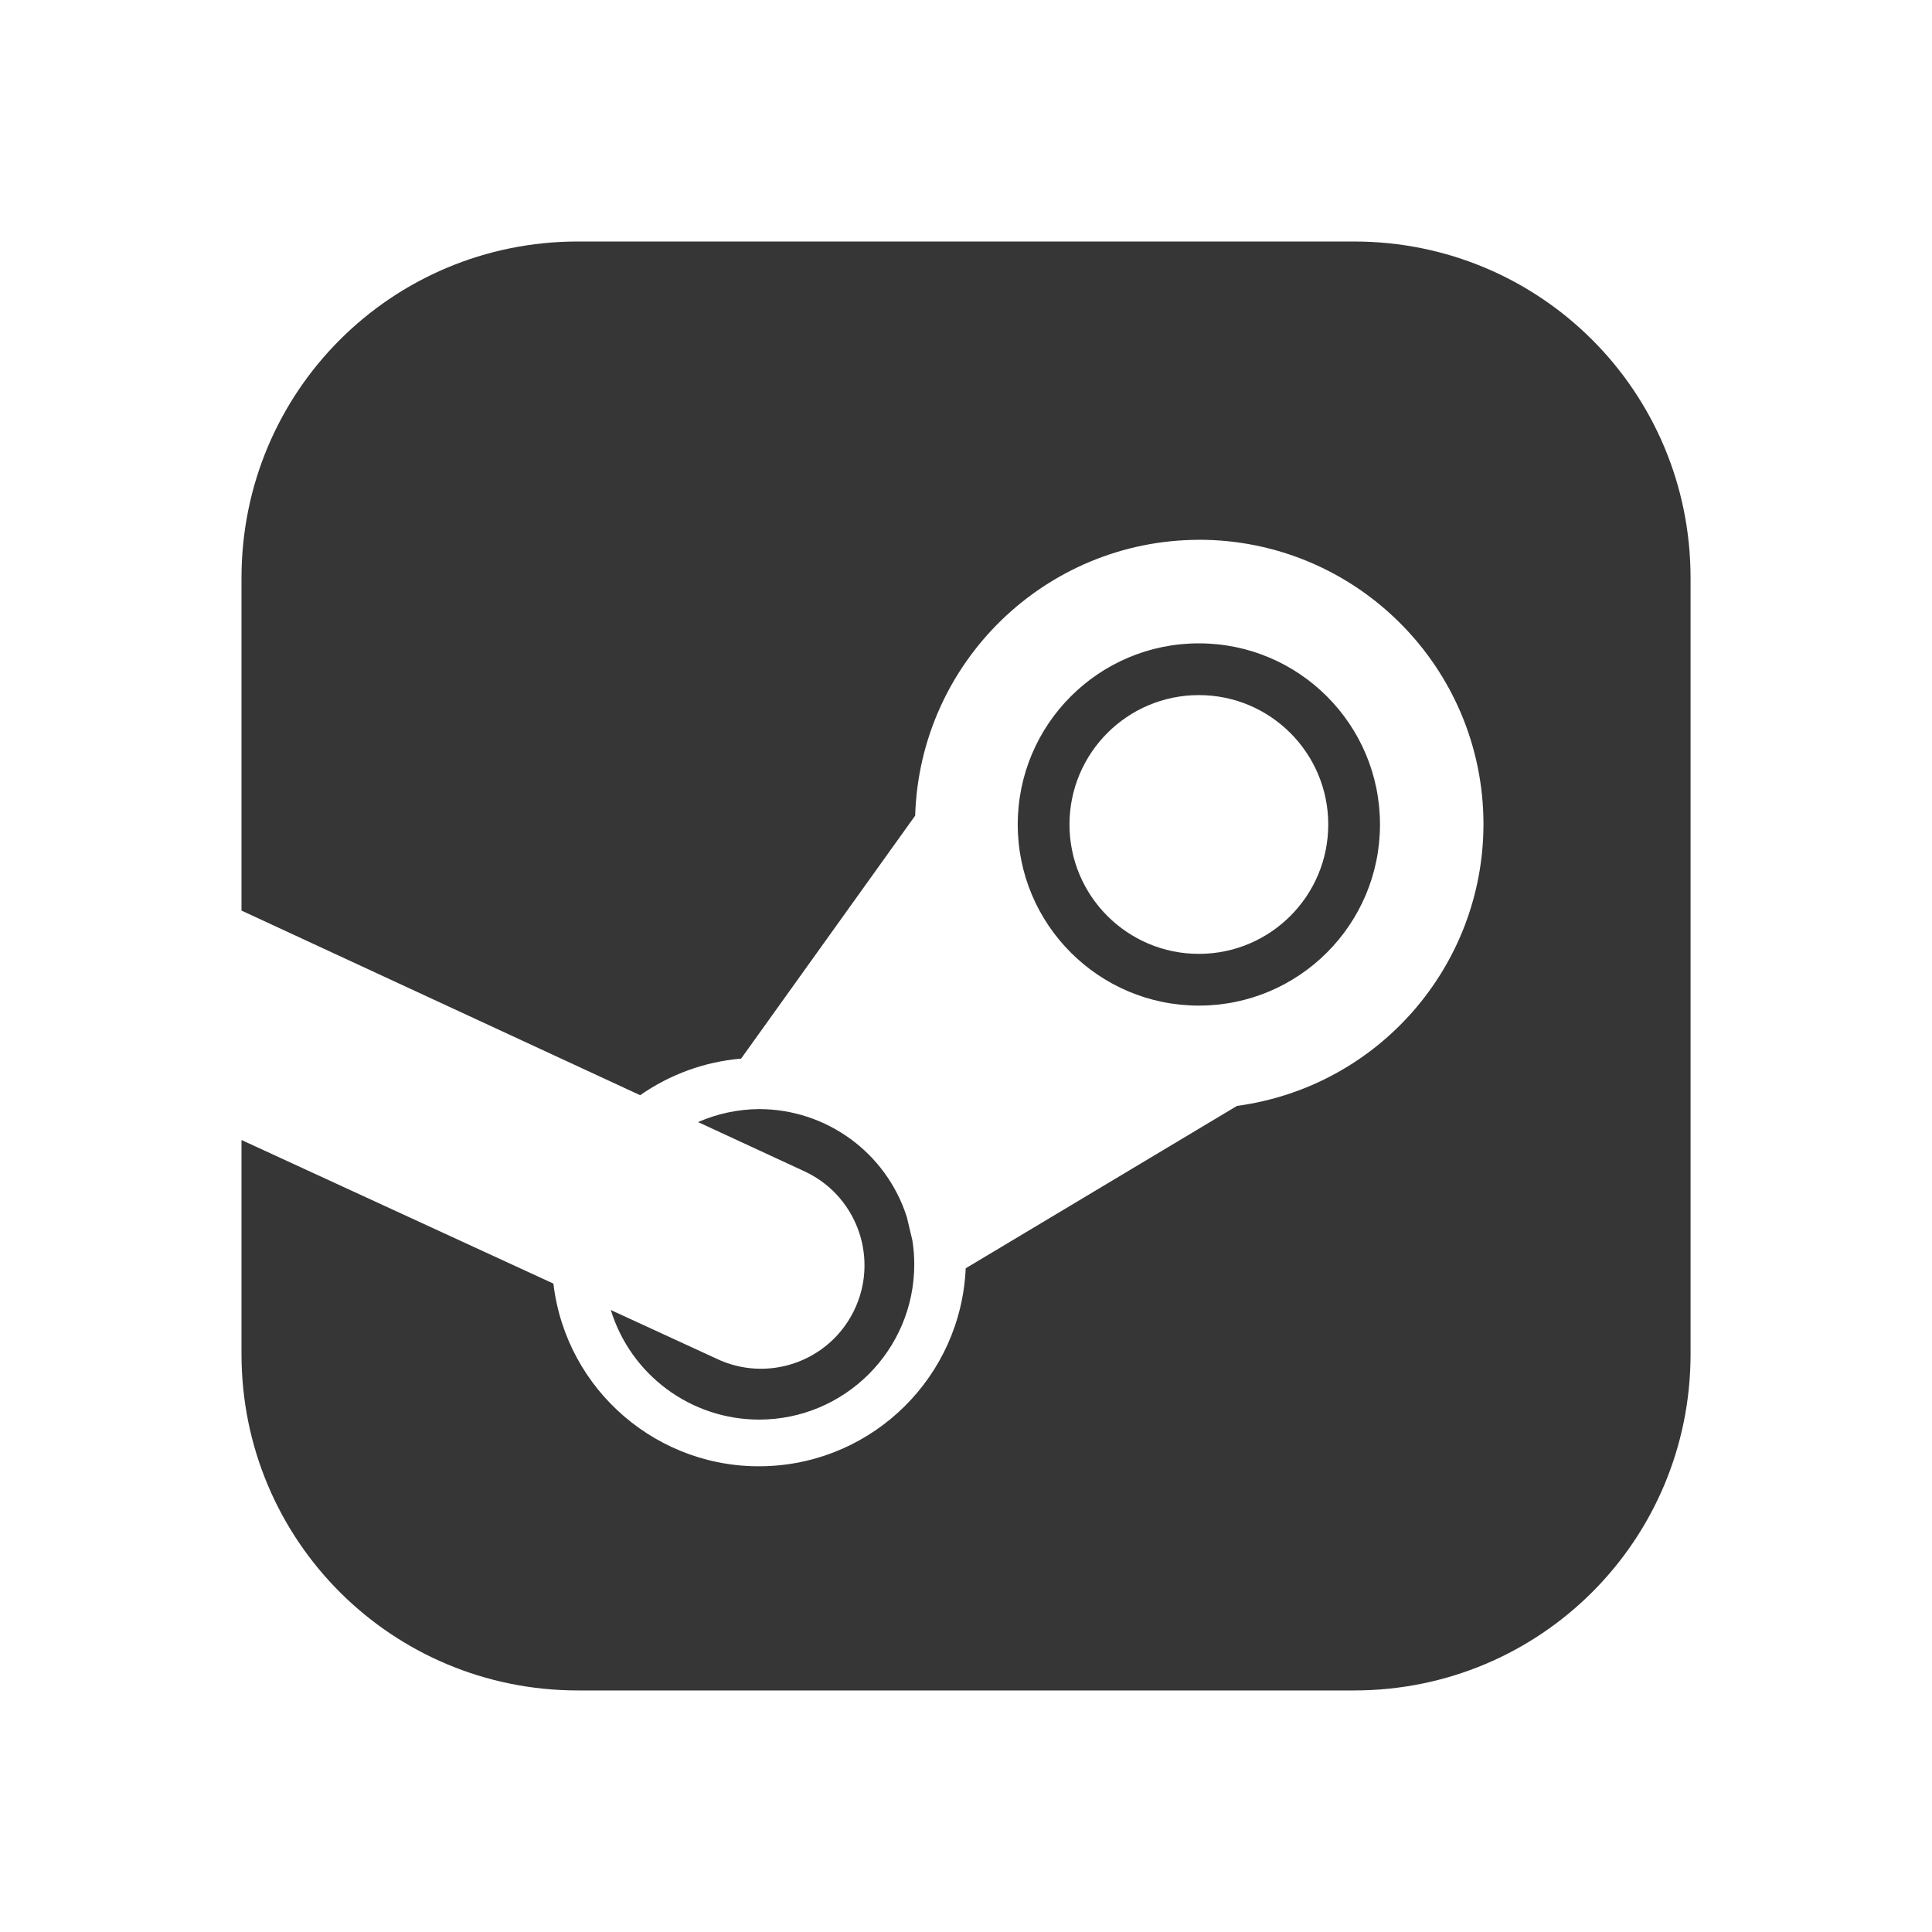
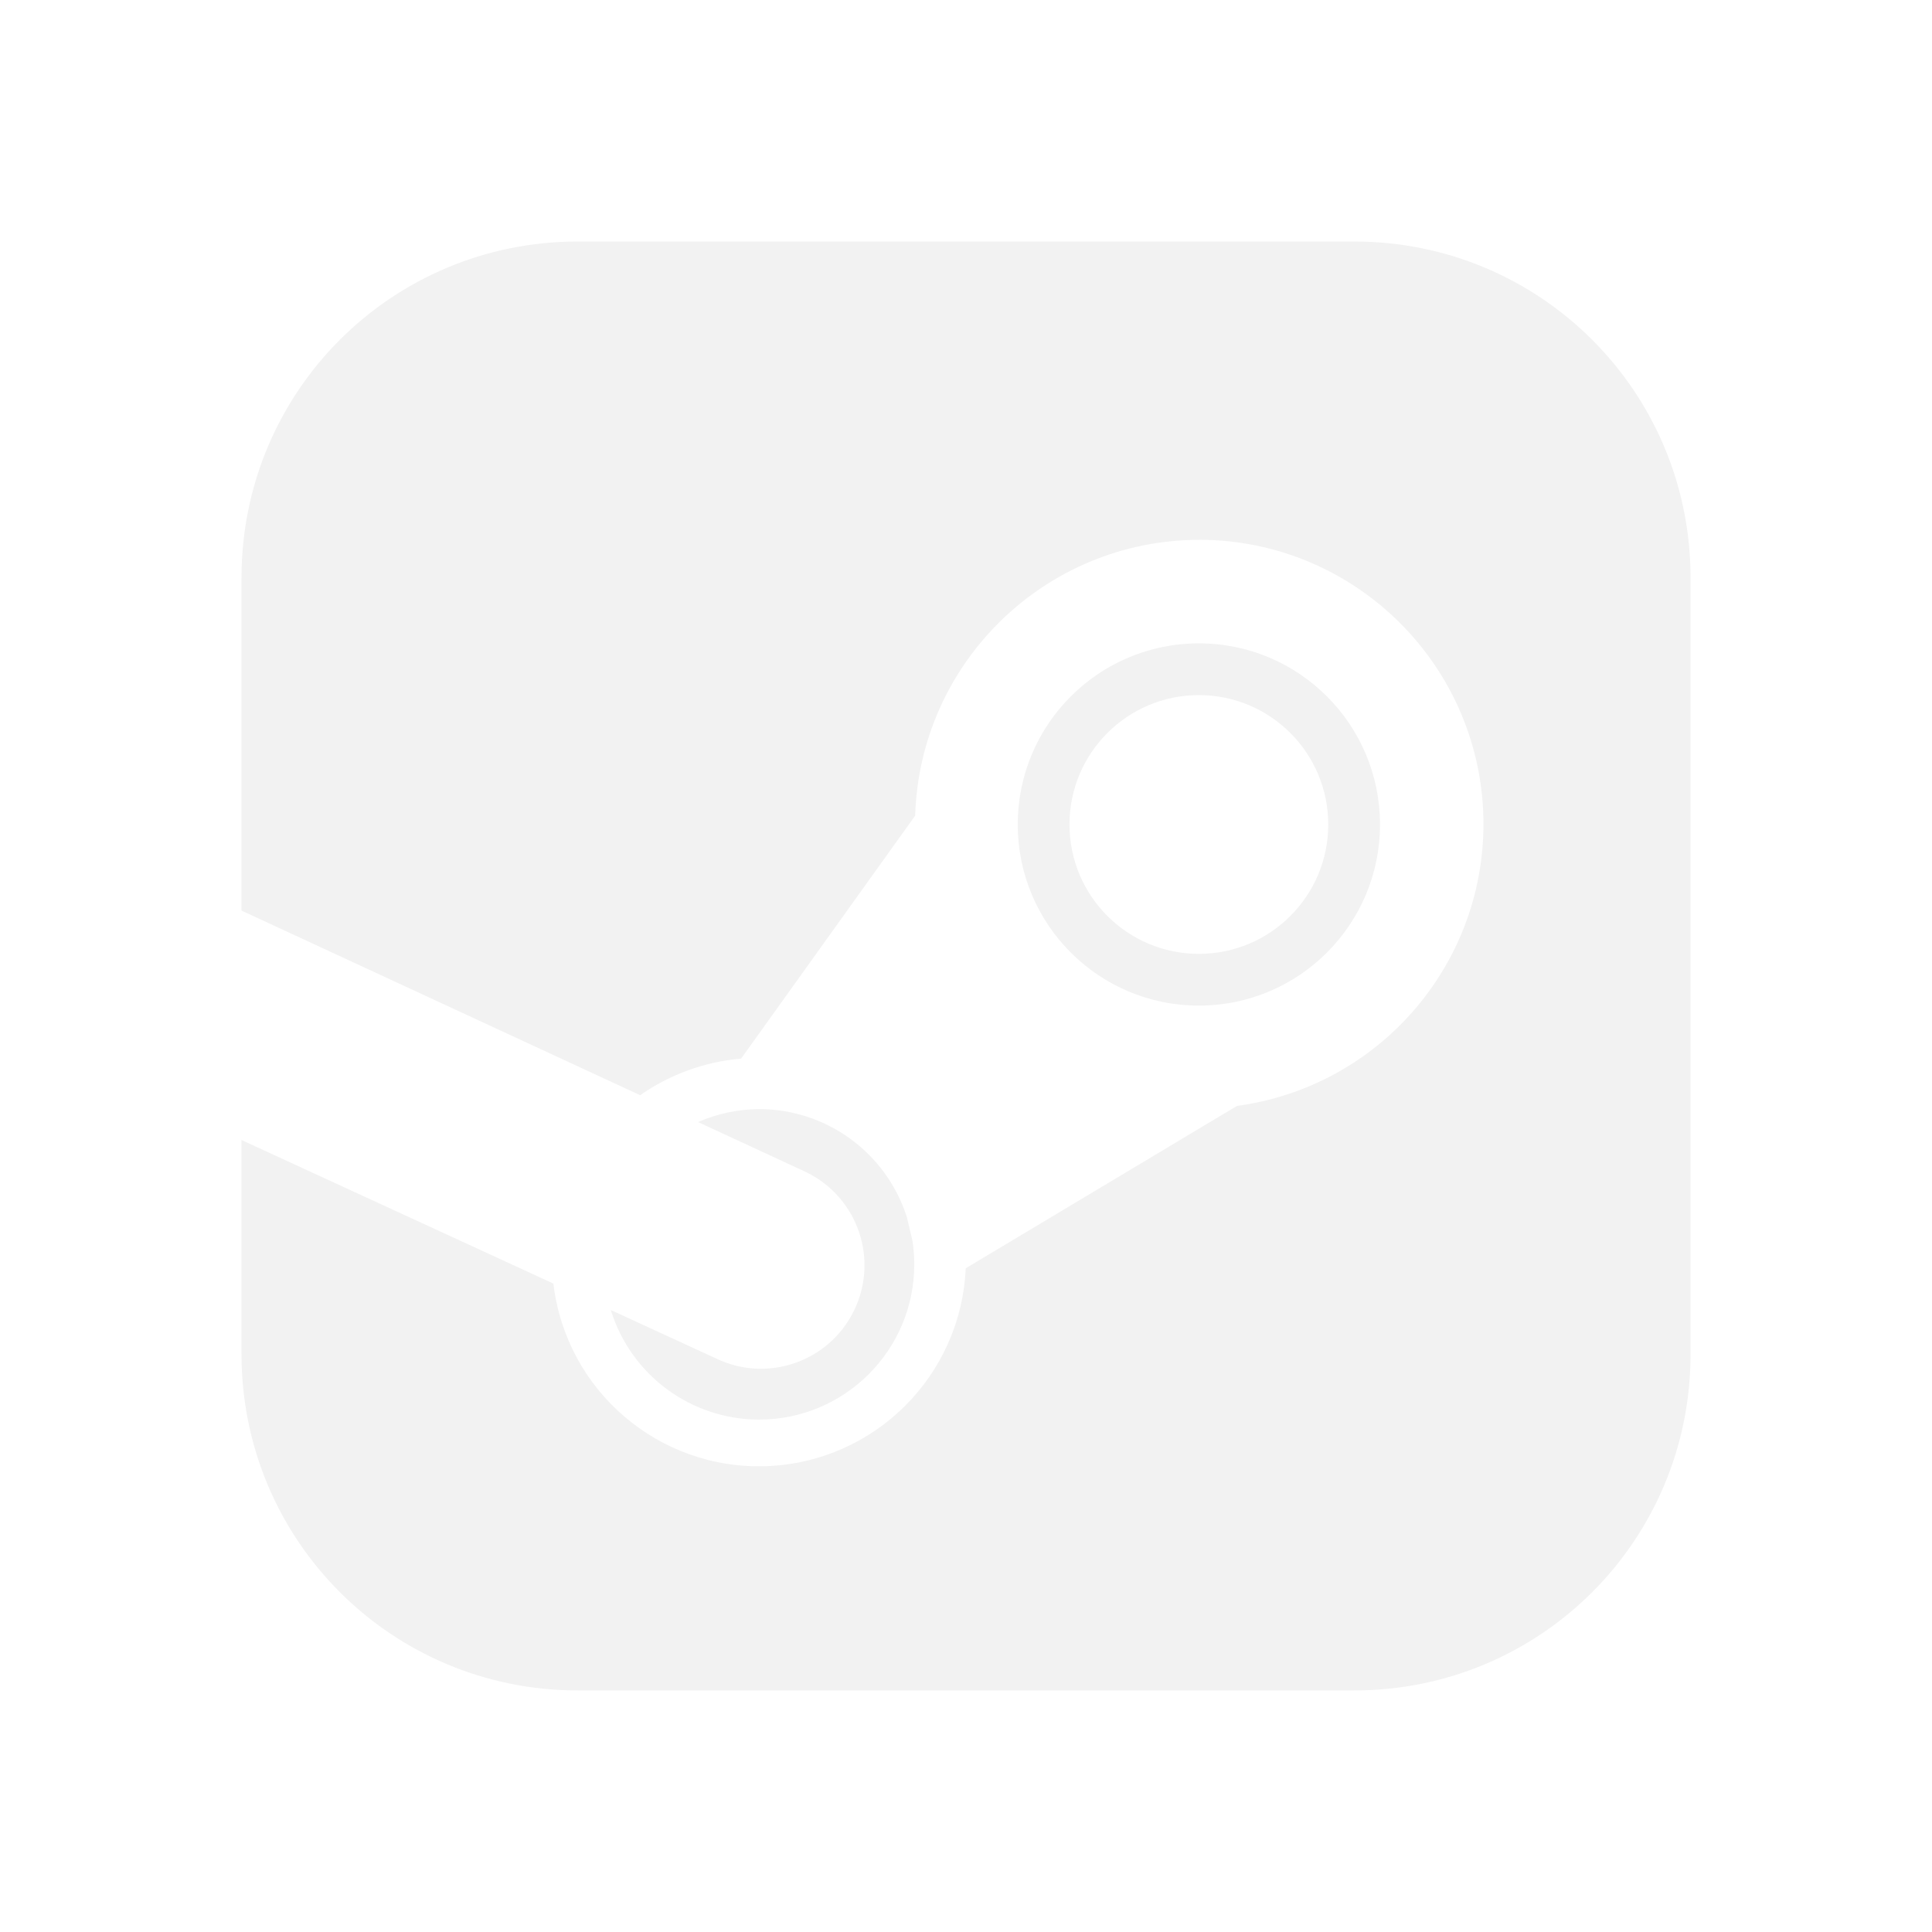
<svg xmlns="http://www.w3.org/2000/svg" width="32" height="32" version="1.1" viewBox="0 0 32 32">
  <defs>
    <style id="current-color-scheme" type="text/css">.ColorScheme-Text {
-         color:#363636;
+         color:#f2f2f2;
      }</style>
  </defs>
  <path class="ColorScheme-Text" d="m9.573 4c-3.087 0-5.573 2.485-5.573 5.572v5.51l6.603 3.058a3.428 3.429 0 0 1 1.672-0.606l2.883-4.024a4.714 4.714 0 0 1 4.699-4.569v-8.57e-4a4.714 4.714 0 0 1 4.714 4.714 4.714 4.714 0 0 1-4.082 4.663l-4.494 2.69a3.428 3.429 0 0 1-6.829 0.253l-5.166-2.378v3.545c0 3.087 2.486 5.572 5.573 5.572h12.855c3.087 0 5.573-2.485 5.573-5.572v-12.855c0-3.087-2.486-5.572-5.573-5.572zm10.284 6.656a3 3 0 0 0 0 6 3 3 0 0 0 0-6zm0 0.857a2.143 2.143 0 0 1 2.143 2.143 2.143 2.143 0 0 1-2.143 2.143 2.143 2.143 0 0 1-2.143-2.143 2.143 2.143 0 0 1 2.143-2.143zm-7.285 6.857a2.571 2.571 0 0 0-1.01 0.215l1.726 0.799a1.669 1.669 0 0 1 0.08 0.038 1.714 1.714 0 0 1-1.513 3.076l-1.738-0.8a2.571 2.571 0 0 0 2.455 1.815 2.571 2.571 0 0 0 2.571-2.571 2.571 2.571 0 0 0-0.03-0.392l-0.093-0.392a2.571 2.571 0 0 0-2.448-1.788z" fill="currentColor" />
</svg>
